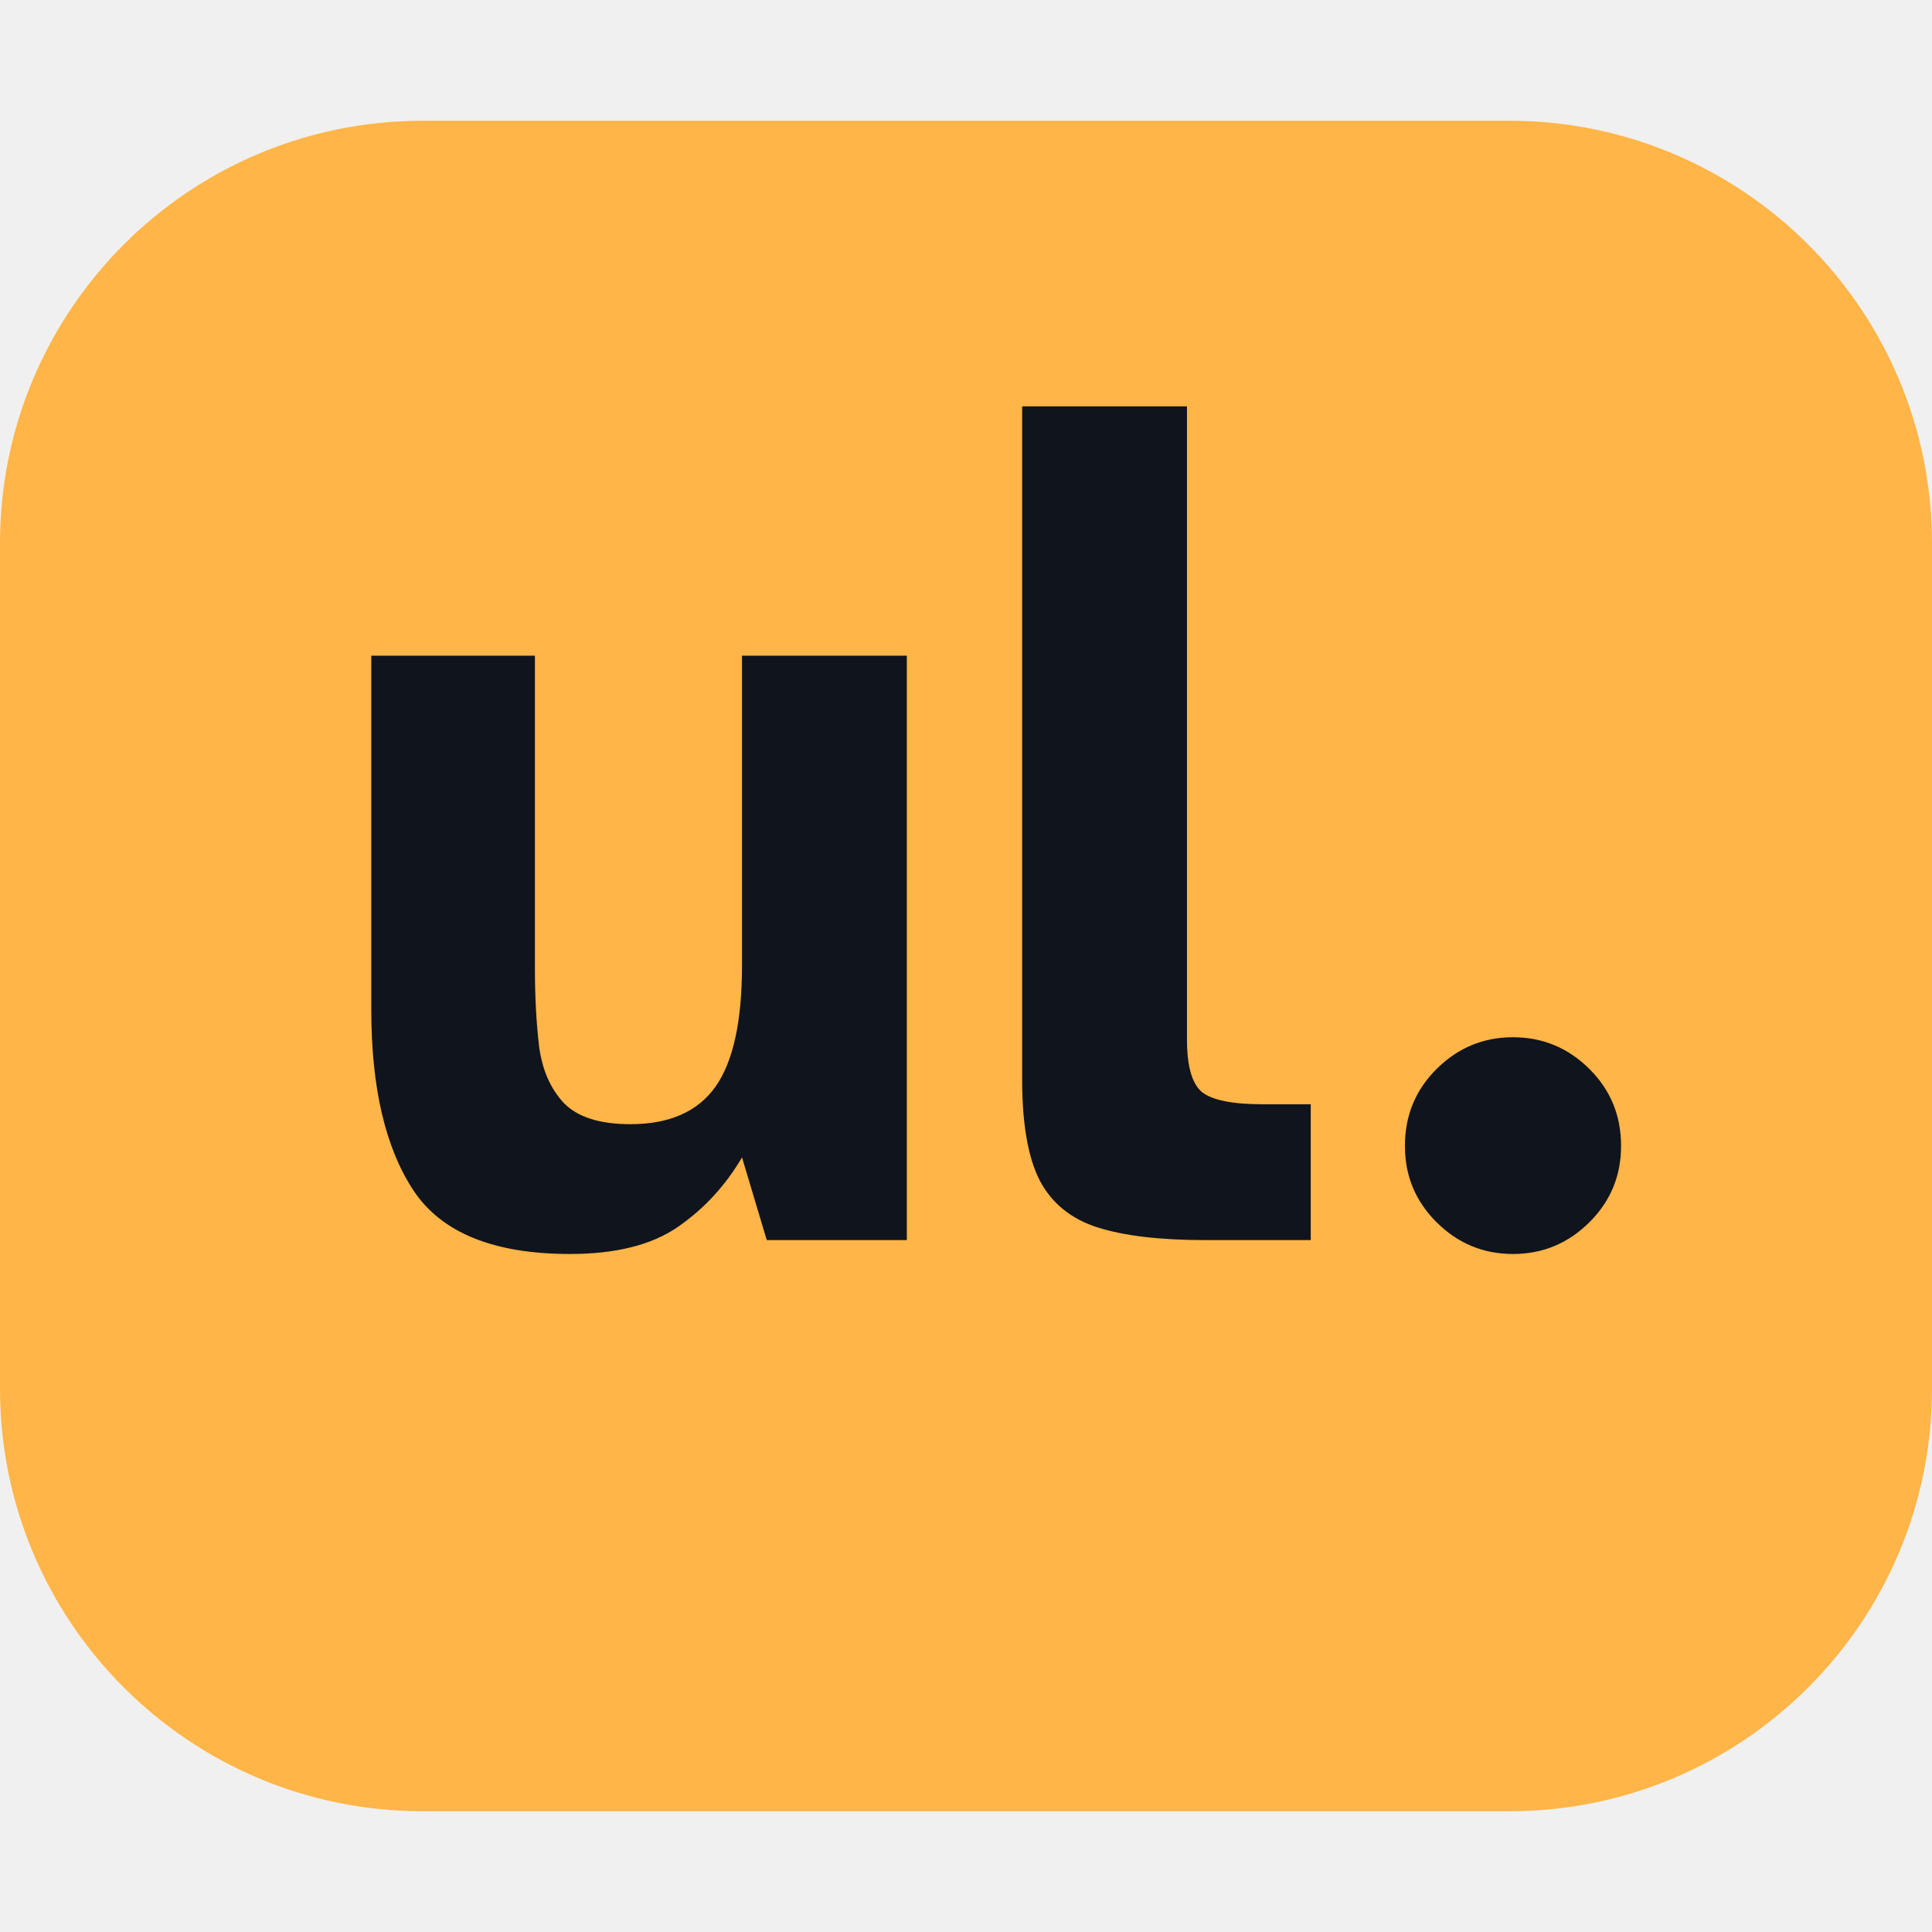
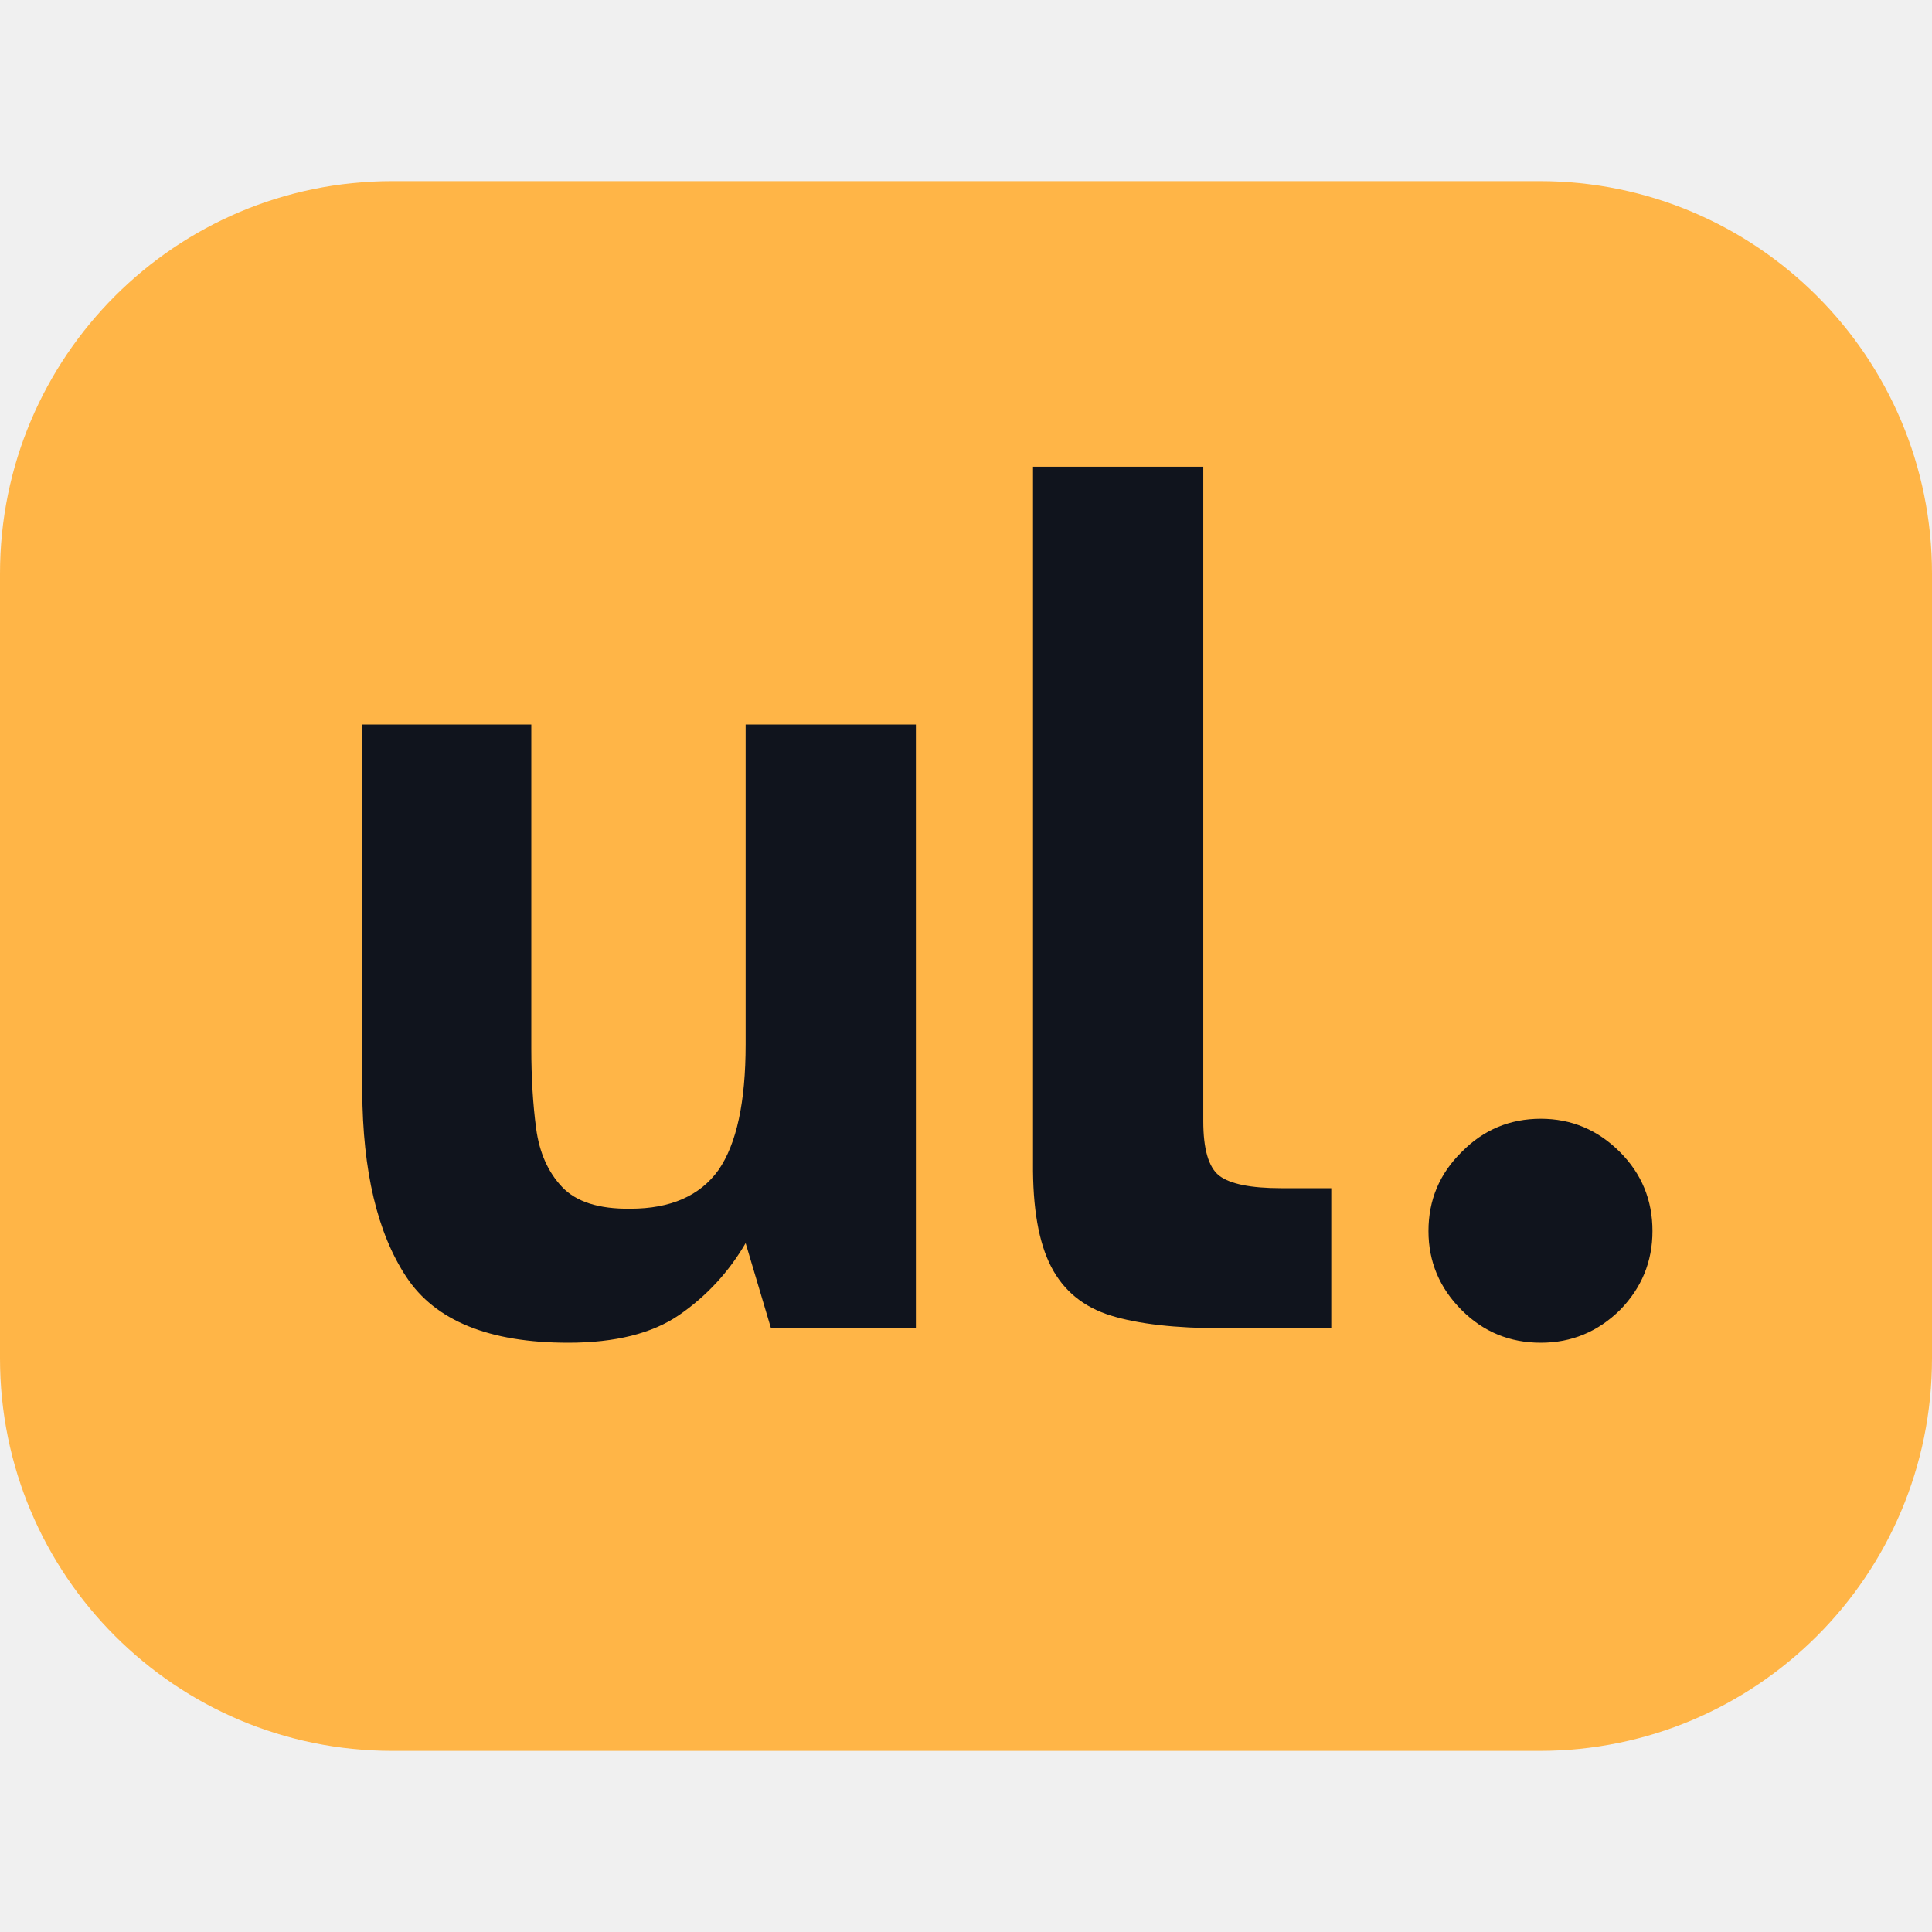
- <svg xmlns="http://www.w3.org/2000/svg" width="32" height="32" aria-label="conaulicy" viewBox="0 0 32 32">
-   <style>.p{fill:#FFB547}.s{stroke:#FFB547}.t{fill:#10141D}@media (prefers-color-scheme:light){.p{fill:#9A5700}.s{stroke:#9A5700}.t{fill:#FFF}}</style>
-   <path d="M7 2h18a7 7 0 0 1 7 7v14a7 7 0 0 1-7 7H7a7 7 0 0 1-7-7V9a7 7 0 0 1 7-7" class="p" />
-   <path d="M9.44 20.77q-1.89 0-2.59-1.05-.7-1.06-.7-2.99v-5.87h2.71v5.19q0 .7.07 1.29.08.58.41.93.34.35 1.1.35.97 0 1.41-.62t.44-2.01v-5.13h2.73v9.68H12.7l-.41-1.37q-.41.7-1.06 1.15t-1.79.45m10.53-.23q-1.13 0-1.79-.21t-.96-.78q-.29-.57-.29-1.67V6.73h2.73v10.49q0 .66.25.87.26.2 1 .2h.8v2.25Zm5.09.23q-.74 0-1.27-.53-.52-.52-.52-1.26 0-.75.52-1.27.53-.53 1.27-.53t1.27.53q.52.52.52 1.27 0 .74-.52 1.26-.53.53-1.27.53" class="t" />
+ <svg xmlns="http://www.w3.org/2000/svg" width="32" height="32" aria-label="conaulicy" shape-rendering="geometricPrecision" viewBox="0 0 32 32">
+   <style>.p{fill:#FFB547}.t{fill:#10141D}@media (prefers-color-scheme:light){.p{fill:#9A5700}.t{fill:#FFF}}</style>
+   <path d="M6.5 3h19A6.5 6.5 0 0 1 32 9.5v13a6.5 6.5 0 0 1-6.5 6.5h-19A6.5 6.5 0 0 1 0 22.5v-13A6.5 6.5 0 0 1 6.5 3" class="p" />
+   <path d="M9.41 22.24q-1.96 0-2.68-1.09T6 18.07V12h2.8v5.36q0 .73.08 1.33t.43.97 1.13.36q1 0 1.46-.64.45-.65.45-2.08V12h2.82v10h-2.4l-.42-1.41q-.42.72-1.1 1.19-.67.46-1.84.46M20.25 22q-1.17 0-1.85-.21t-.99-.81-.3-1.72V7.73h2.82v10.84q0 .69.26.9.27.21 1.03.21h.83V22Zm5.27.24q-.77 0-1.31-.54-.55-.55-.55-1.31 0-.77.55-1.31.54-.55 1.31-.55.76 0 1.31.55.54.54.54 1.31 0 .76-.54 1.31-.55.54-1.31.54" class="t" />
</svg>
